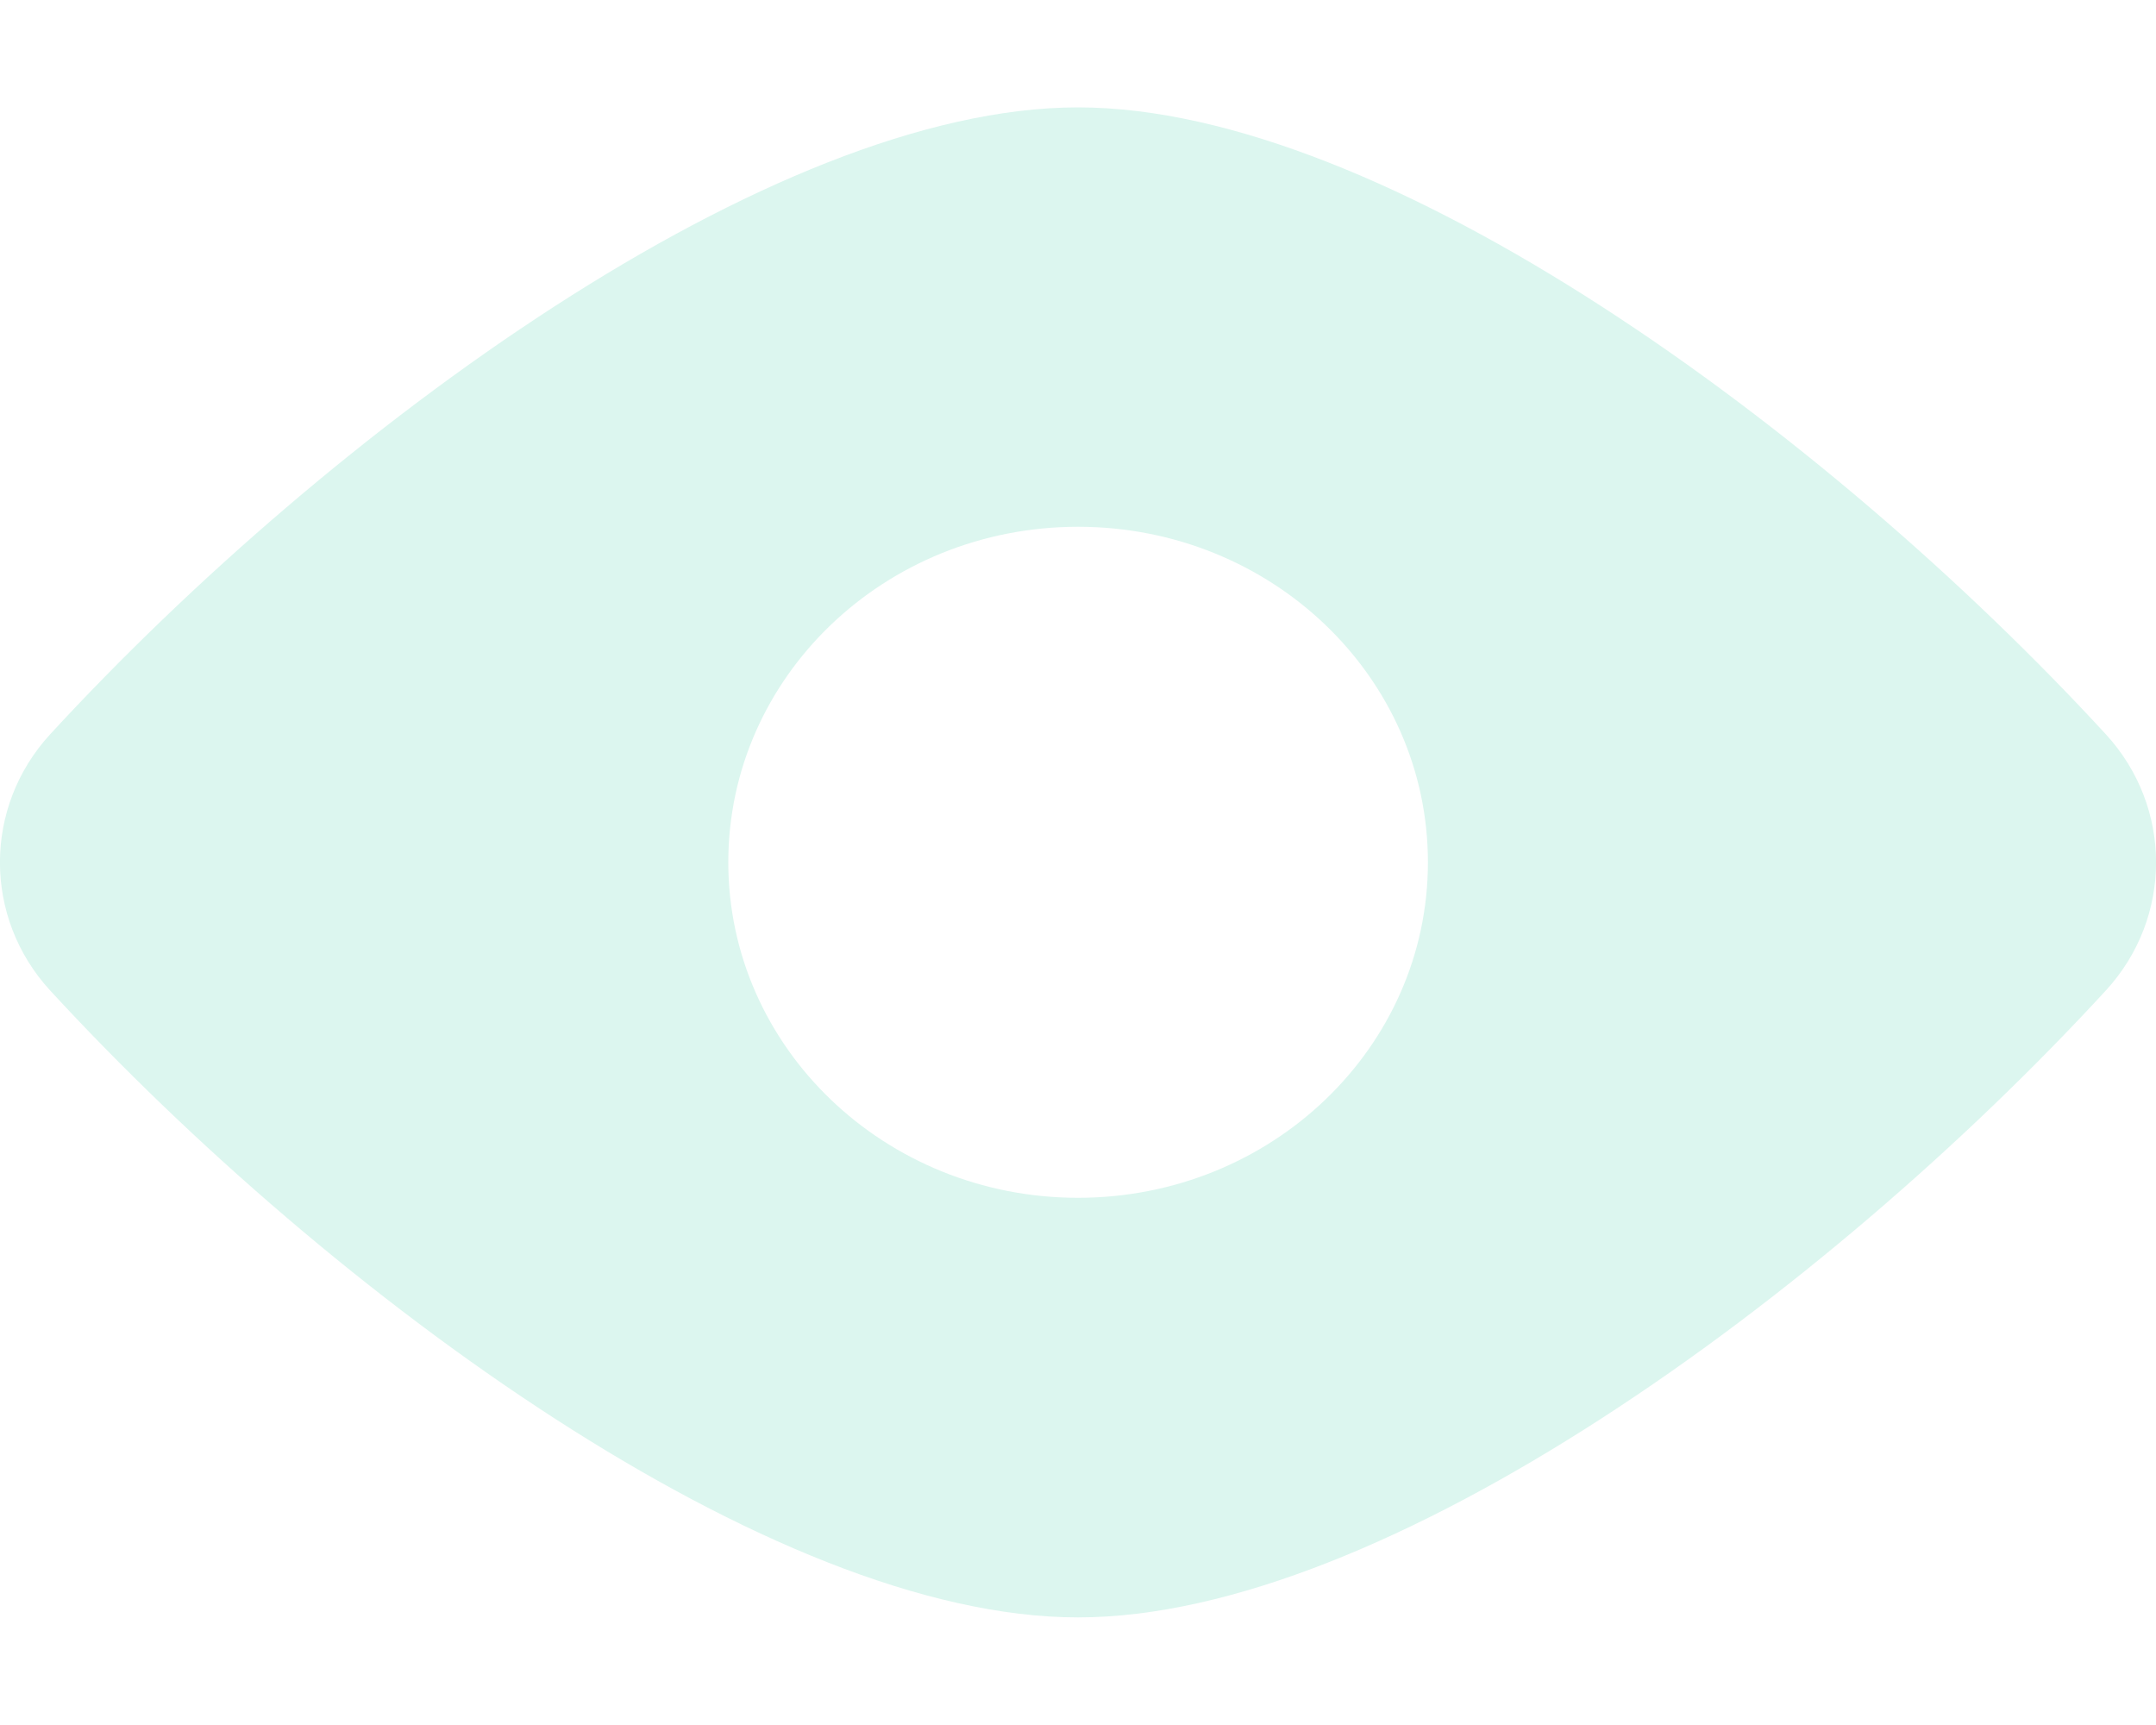
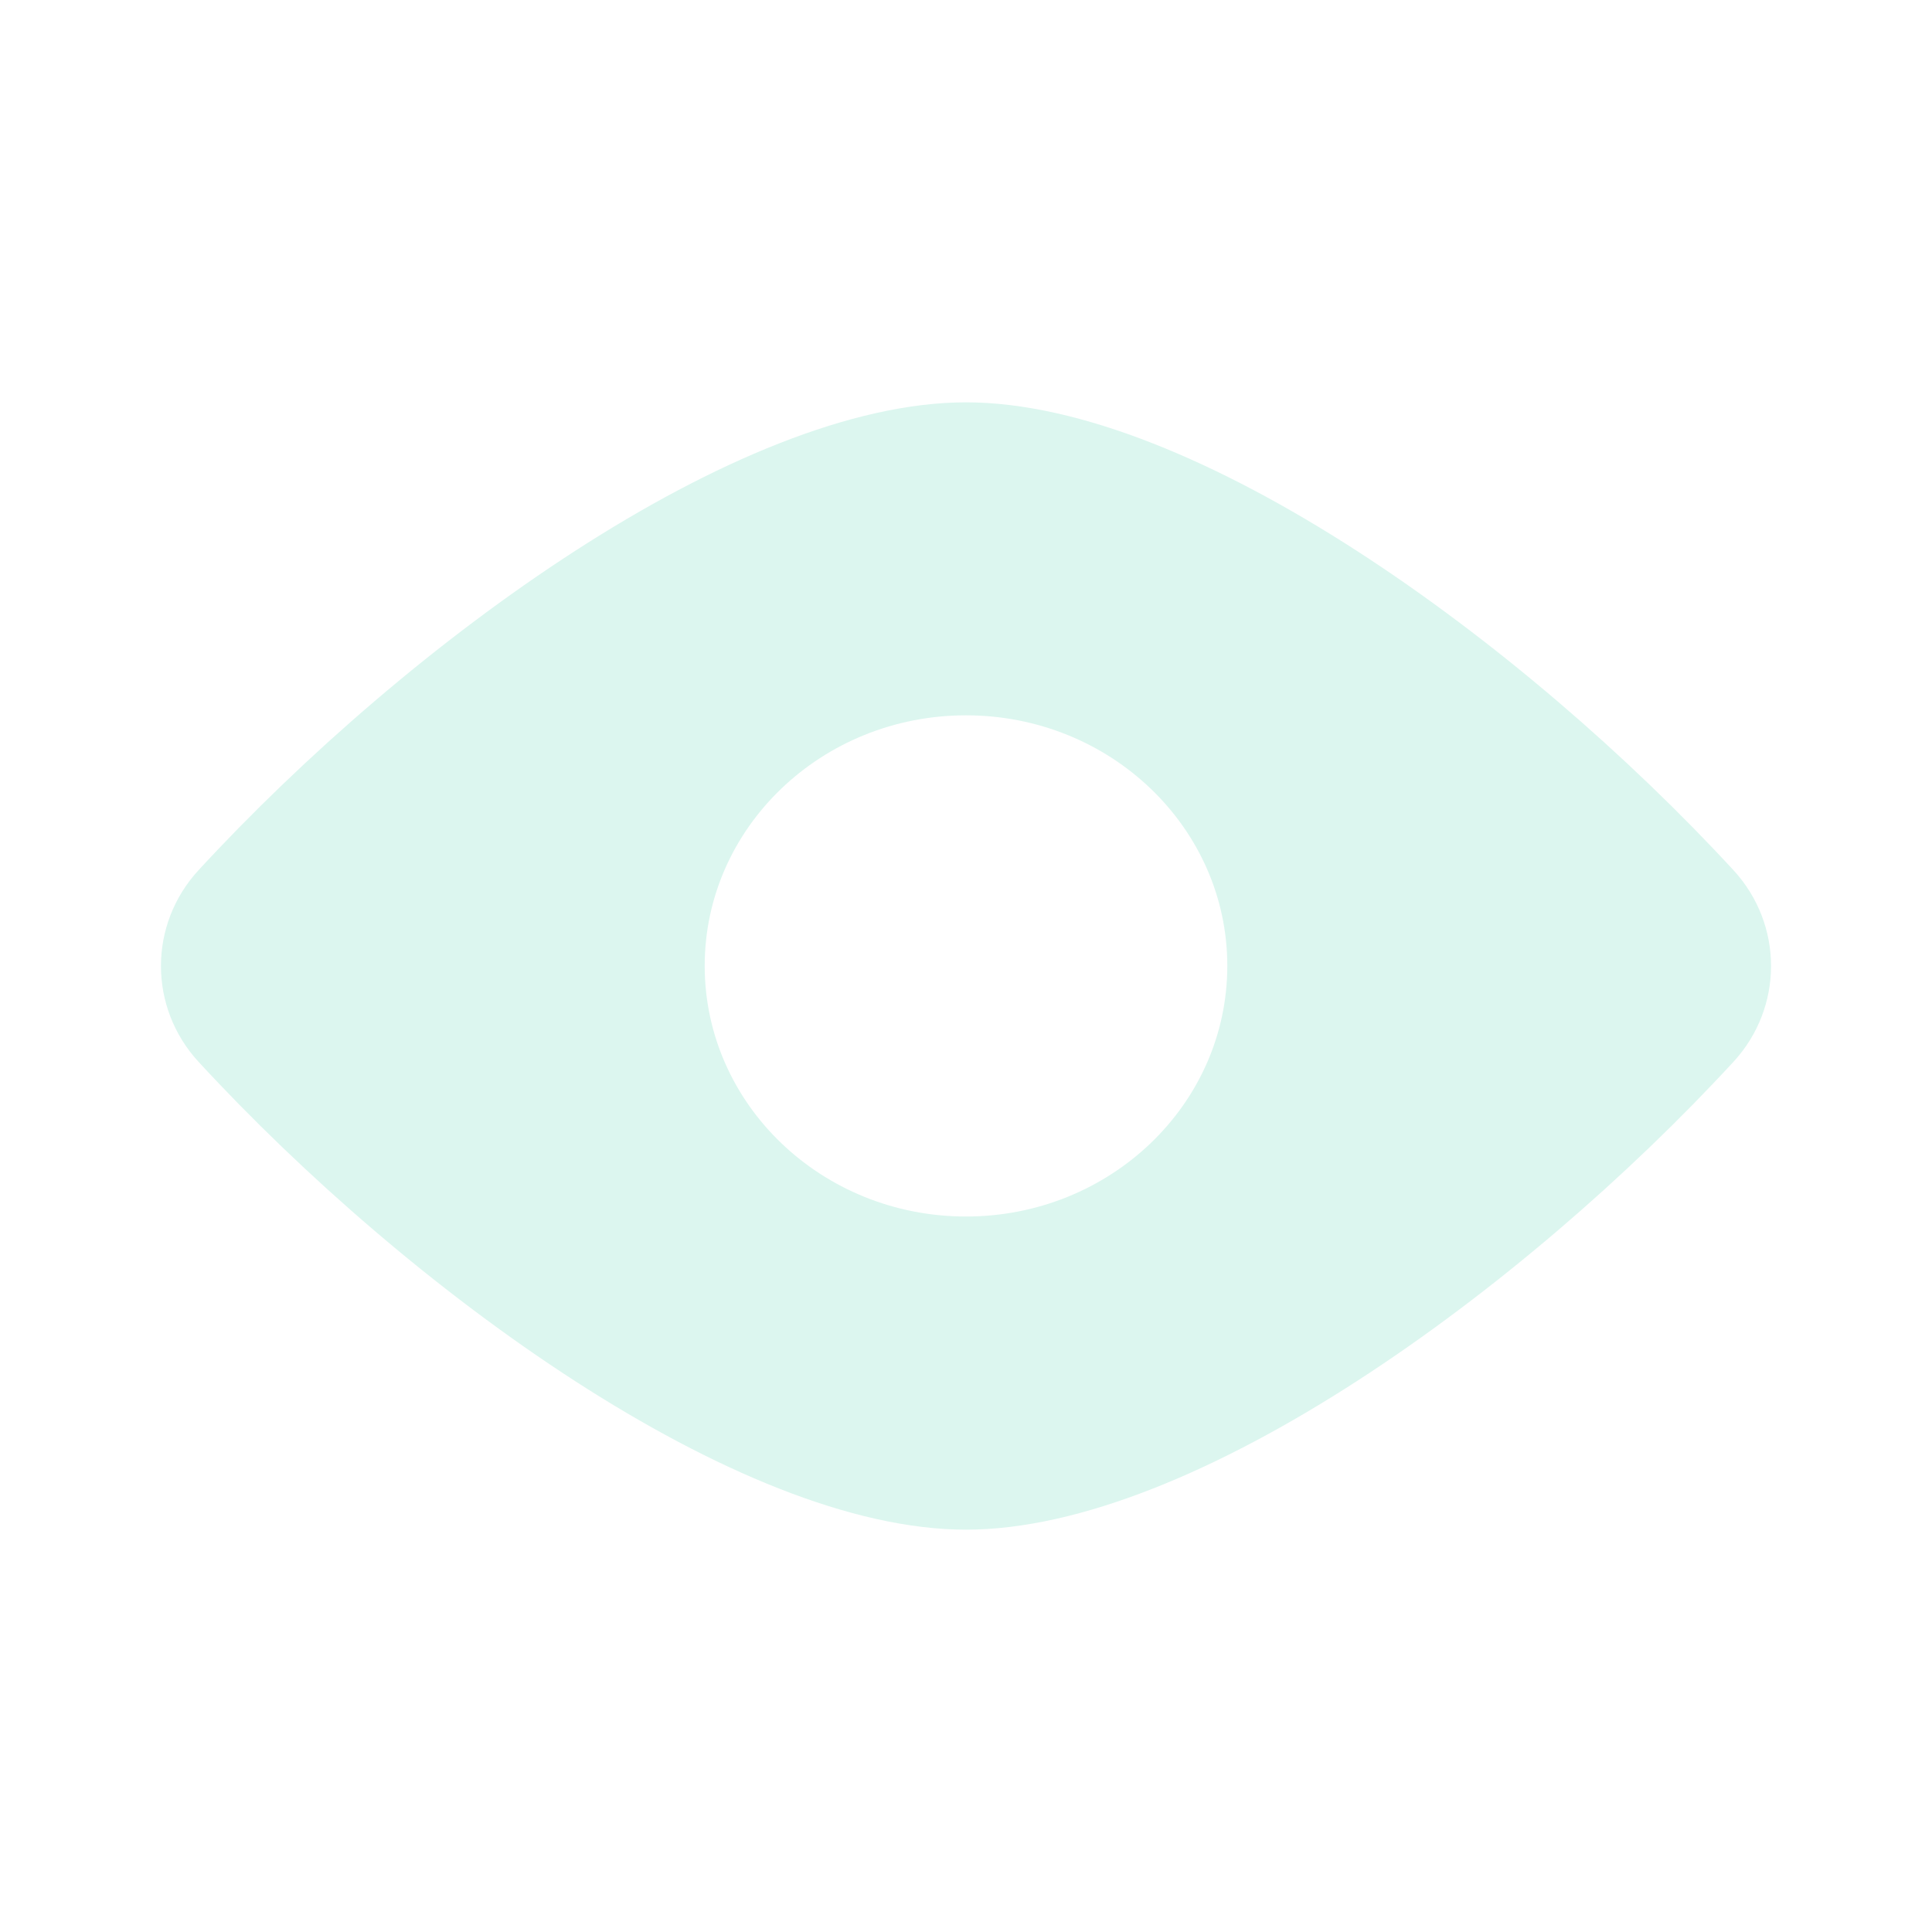
- <svg xmlns="http://www.w3.org/2000/svg" width="10" height="8" viewBox="0 0 10 8" fill="none">
-   <path fill-rule="evenodd" clip-rule="evenodd" d="M0.233 3.405C1.537 1.989 3.579 0.498 5 0.498C6.421 0.498 8.464 1.989 9.767 3.405C10.078 3.743 10.078 4.256 9.767 4.594C8.464 6.01 6.421 7.501 5 7.501C3.579 7.501 1.537 6.01 0.233 4.594C-0.078 4.256 -0.078 3.743 0.233 3.405ZM5 5.555C5.897 5.555 6.623 4.858 6.623 3.999C6.623 3.139 5.897 2.443 5 2.443C4.104 2.443 3.378 3.139 3.378 3.999C3.378 4.858 4.104 5.555 5 5.555Z" fill="#DCF6EF" />
+ <svg xmlns="http://www.w3.org/2000/svg" width="12" height="12" viewBox="0 0 12 12" fill="none">
+   <path fill-rule="evenodd" clip-rule="evenodd" d="M1.233 5.405C2.537 3.99 4.579 2.499 6 2.499C7.421 2.499 9.463 3.99 10.767 5.405C11.078 5.743 11.078 6.257 10.767 6.595C9.463 8.01 7.421 9.501 6 9.501C4.579 9.501 2.537 8.01 1.233 6.595C0.922 6.257 0.922 5.743 1.233 5.405ZM6 7.556C6.896 7.556 7.623 6.859 7.623 5.999C7.623 5.14 6.896 4.443 6 4.443C5.104 4.443 4.377 5.14 4.377 5.999C4.377 6.859 5.104 7.556 6 7.556Z" fill="#DCF6EF" />
</svg>
